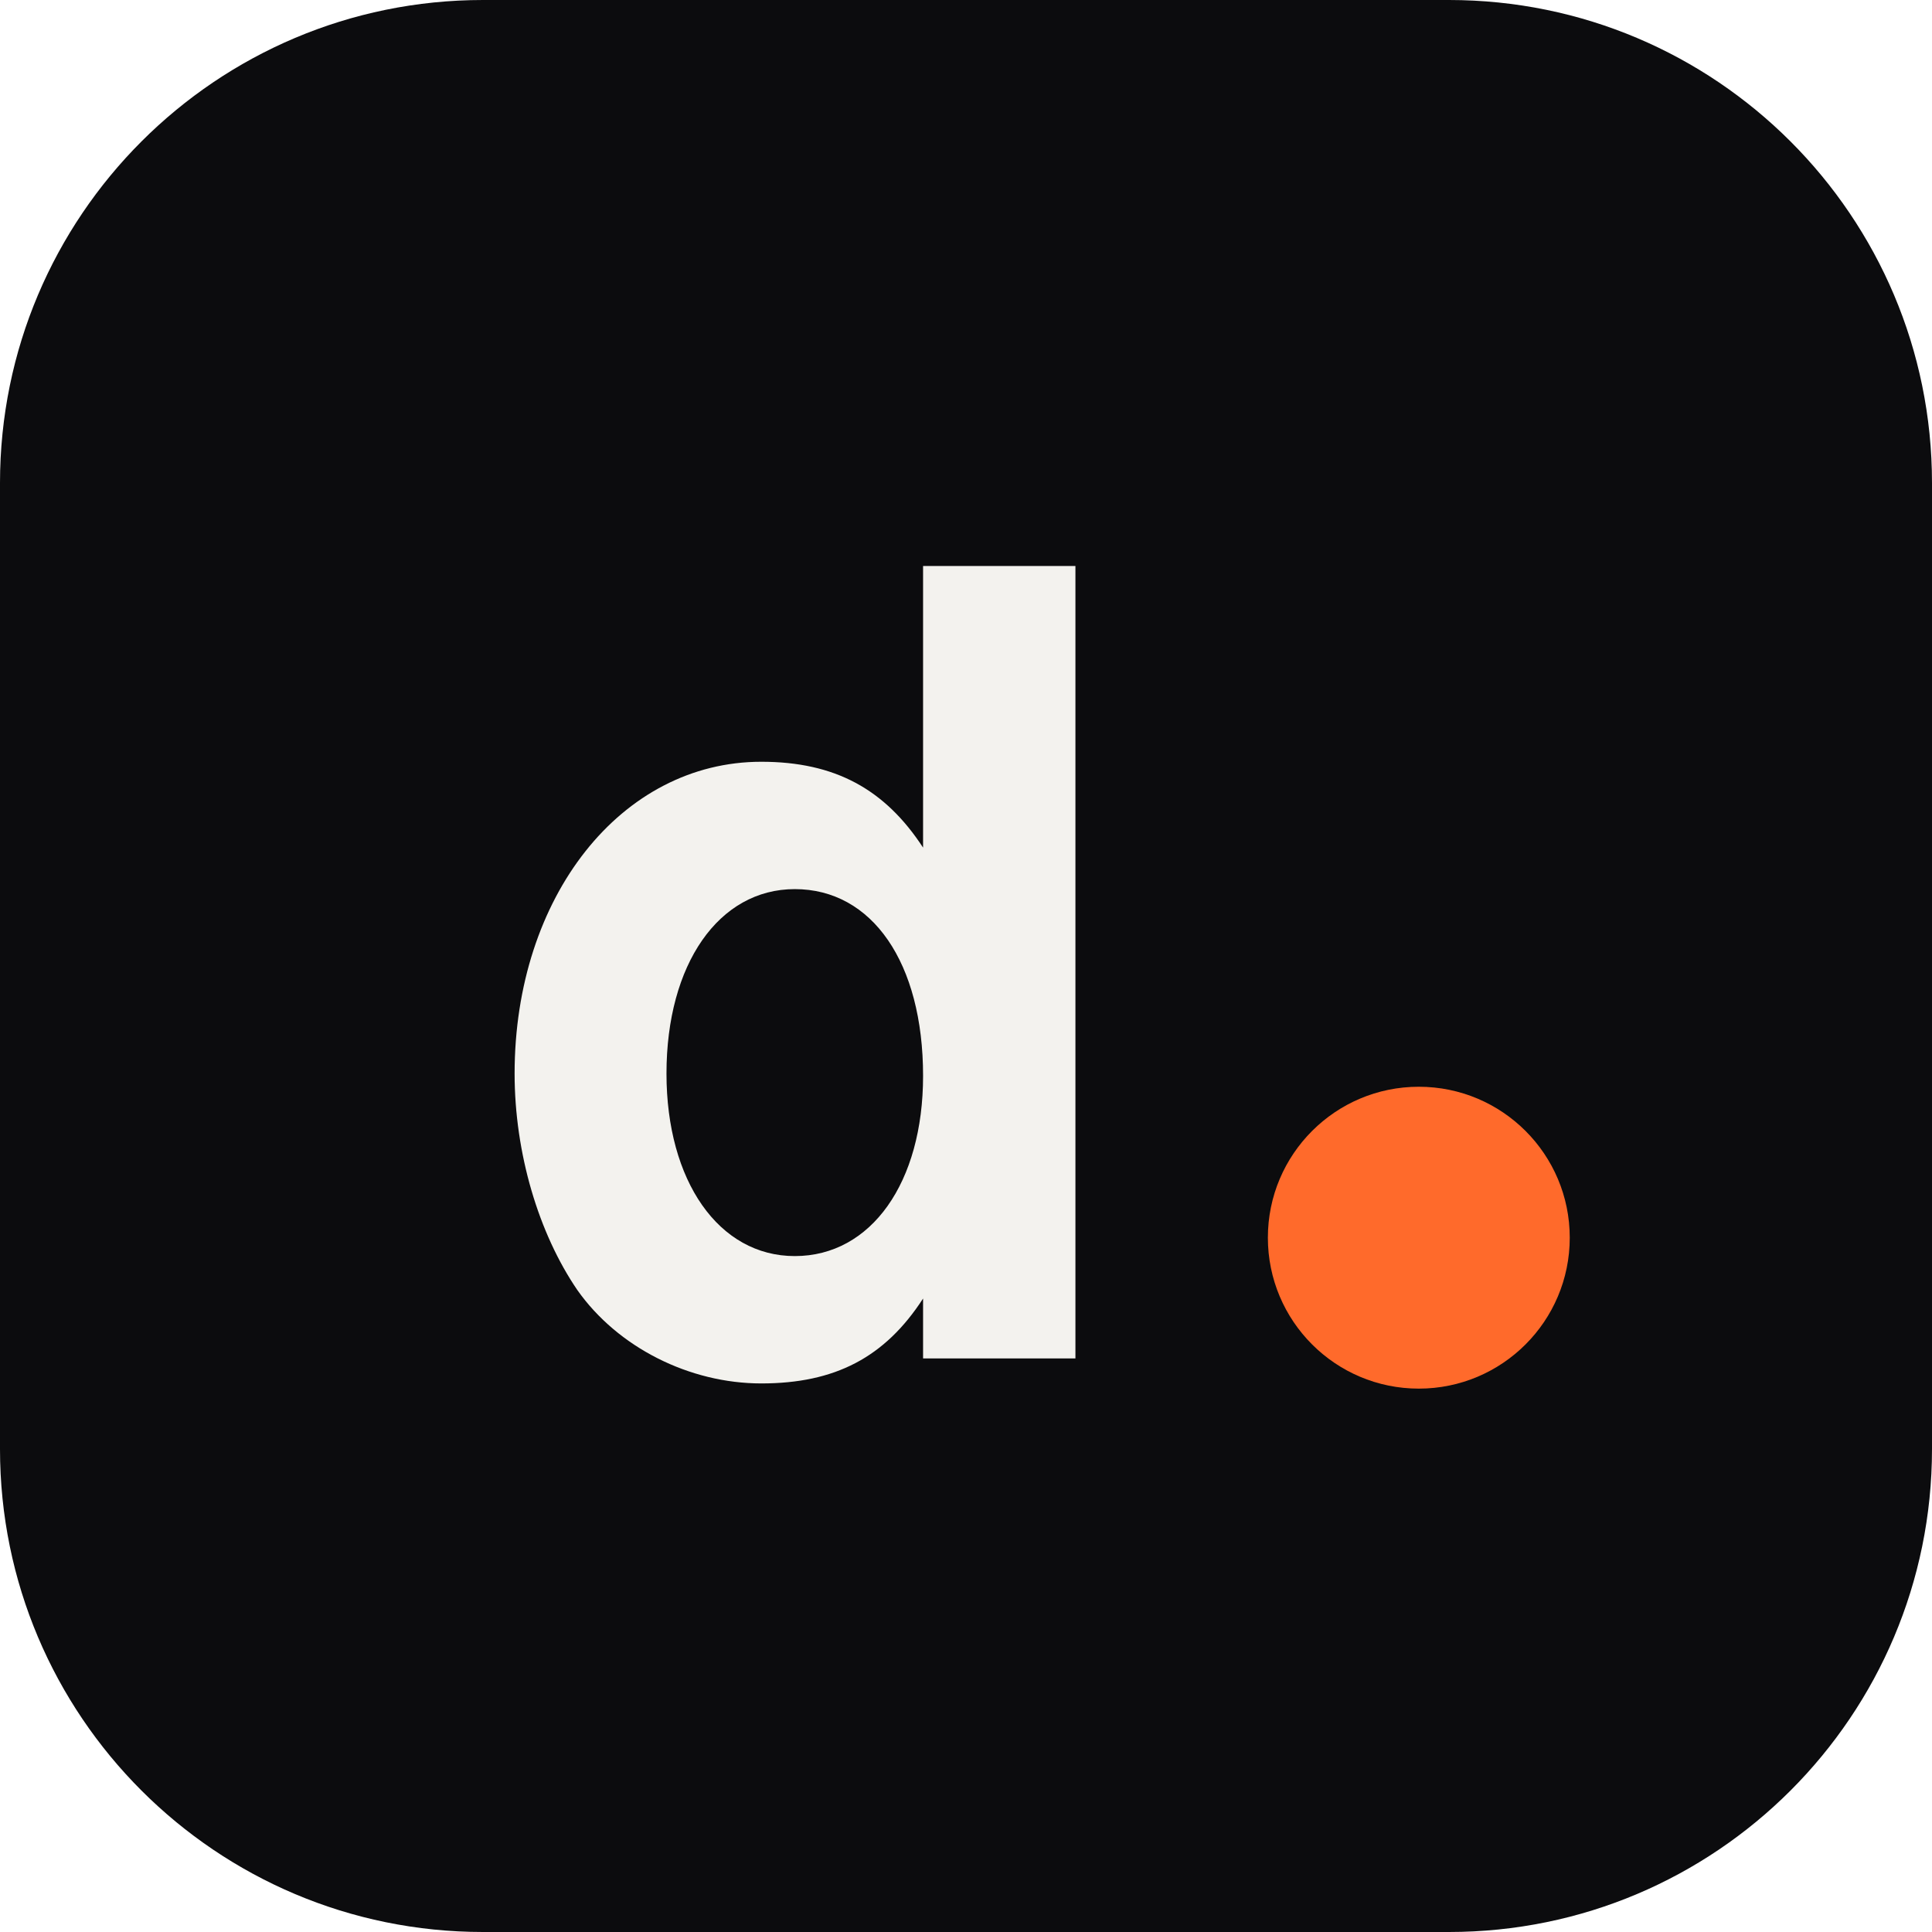
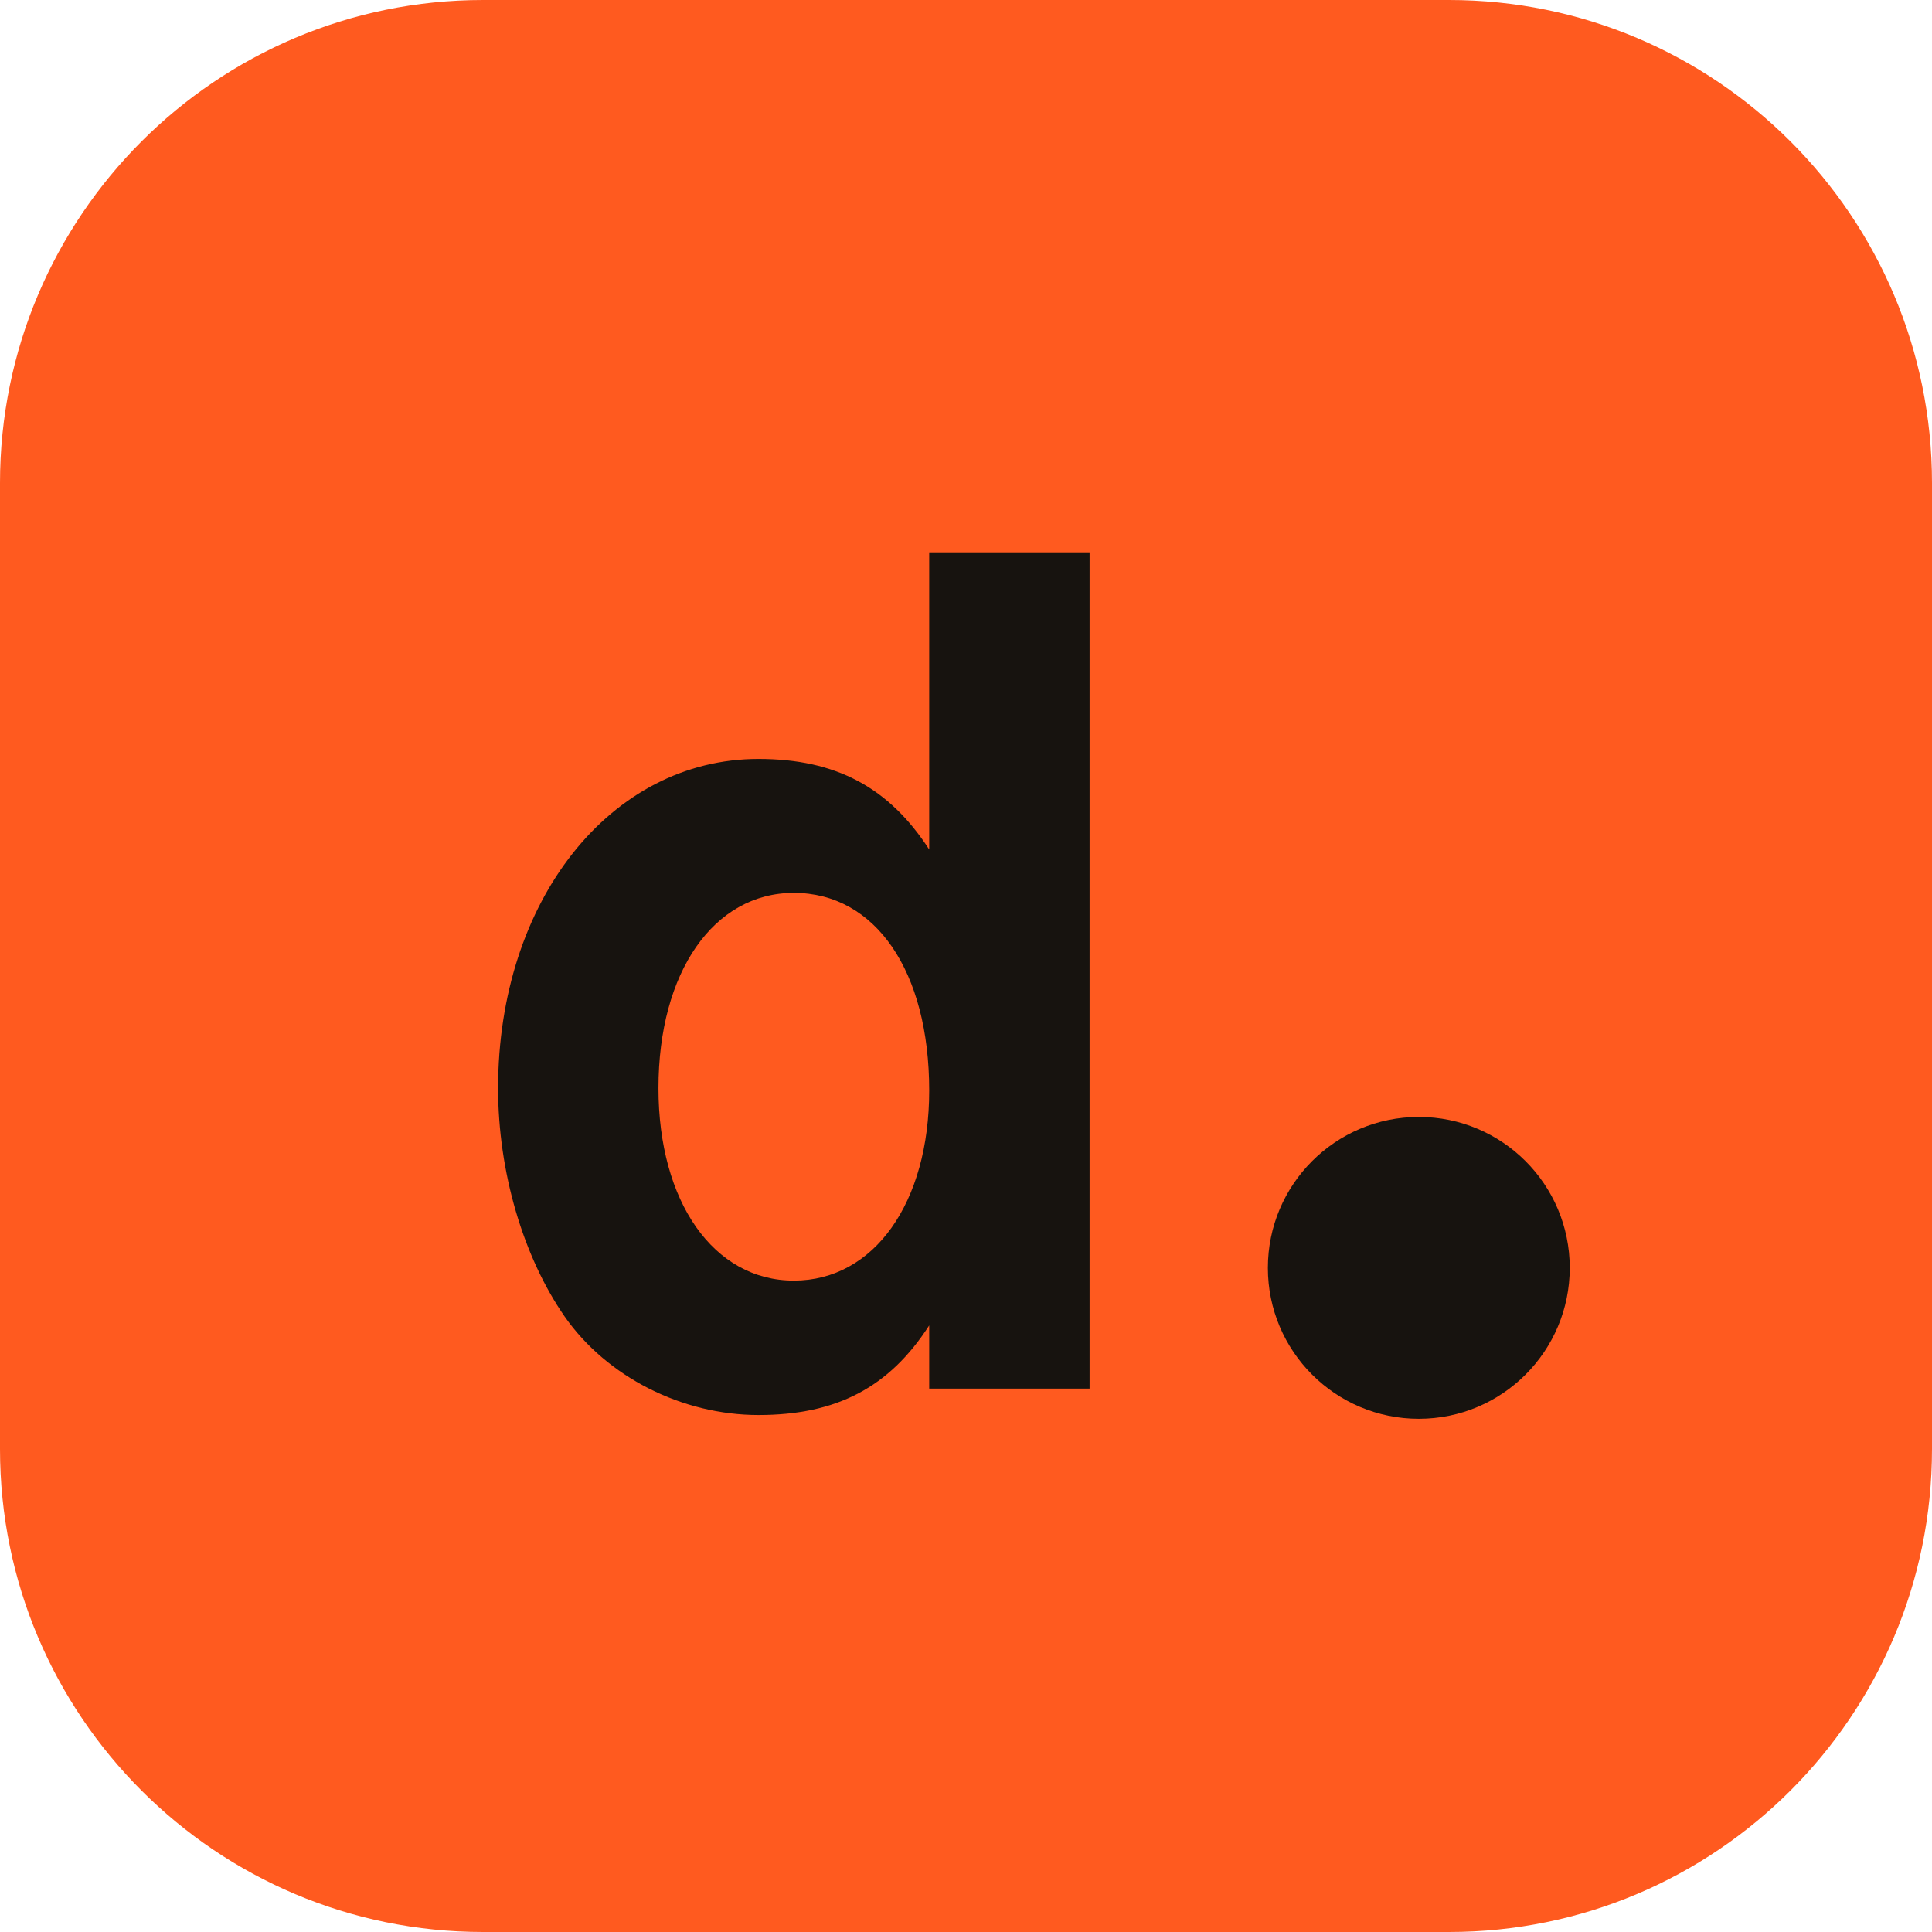
<svg xmlns="http://www.w3.org/2000/svg" viewBox="0 0 64 64">
-   <rect width="64" height="64" rx="16" fill="#0c0c0e" />
-   <text x="27" y="45" text-anchor="middle" font-family="Arial Black, Helvetica, sans-serif" font-weight="900" font-size="36" fill="#f3f2ee">d</text>
-   <circle cx="47" cy="41" r="5" fill="#ff6a2b" />
+   <rect width="64" height="64" rx="16" fill="#ff5a1f" />
+   <text x="27" y="46" text-anchor="middle" font-family="Arial Black, Helvetica, sans-serif" font-weight="900" font-size="38" fill="#17130f">d</text>
+   <circle cx="47" cy="42" r="5" fill="#17130f" />
</svg>
